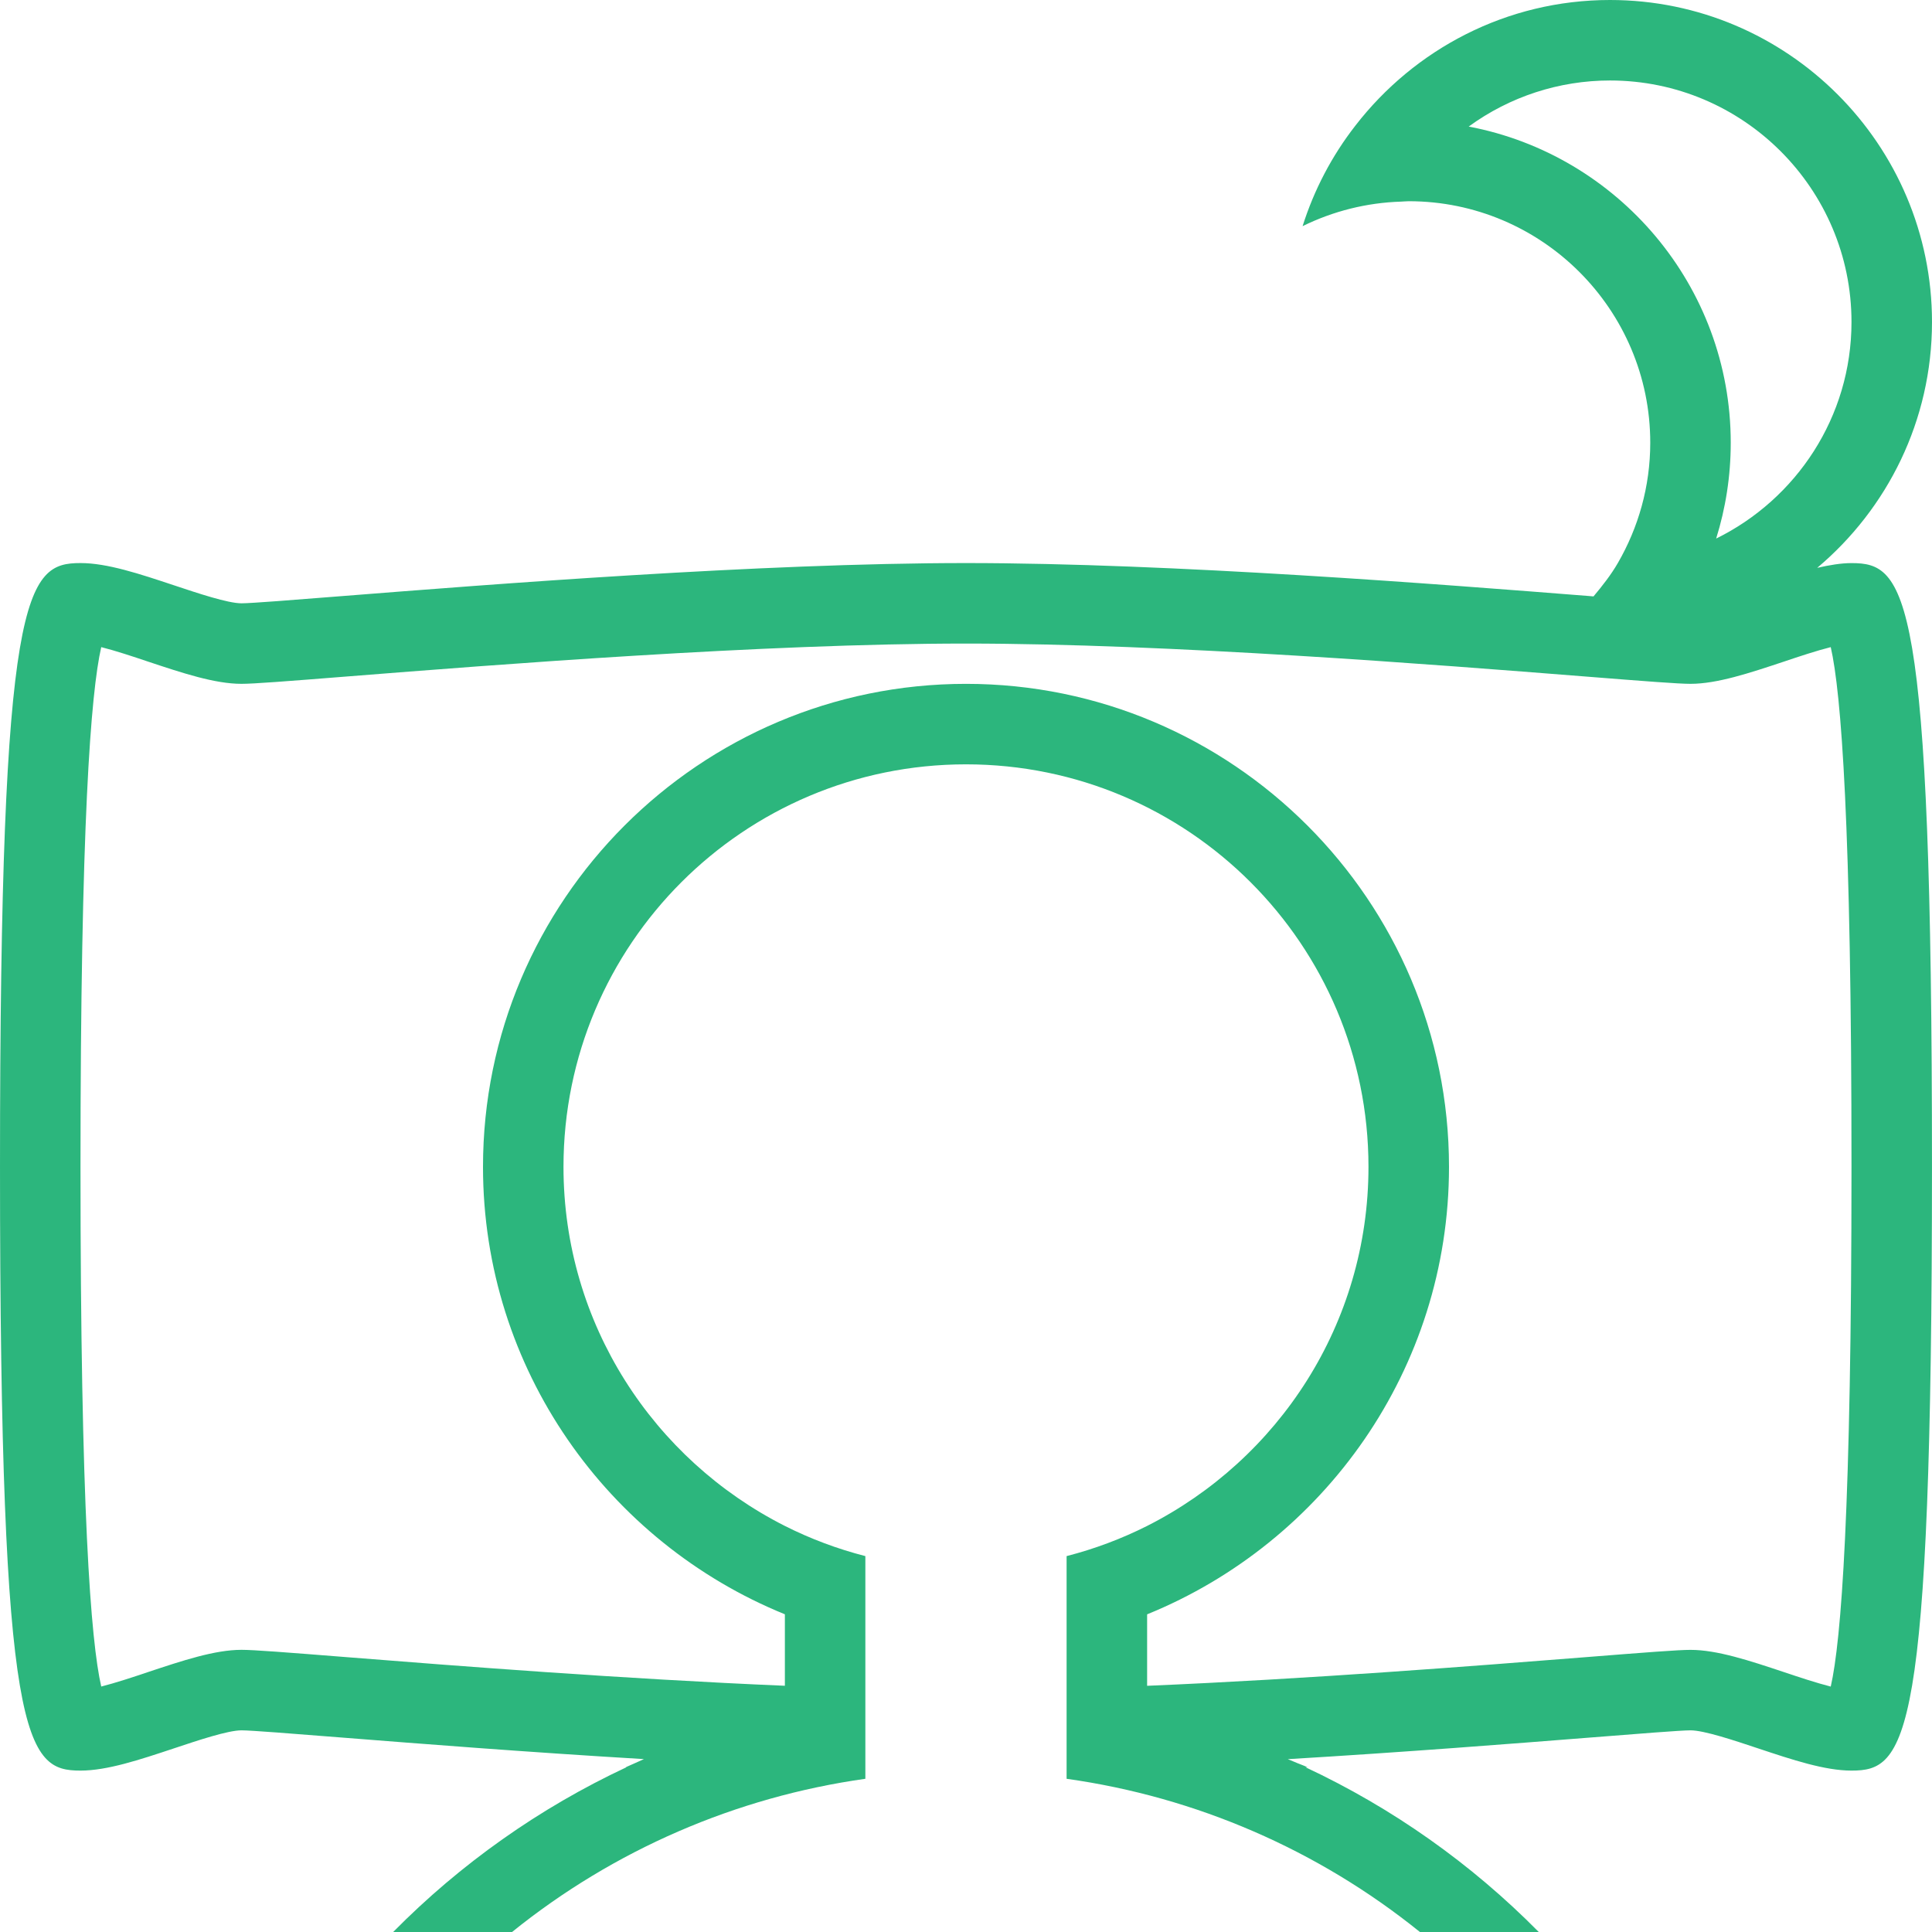
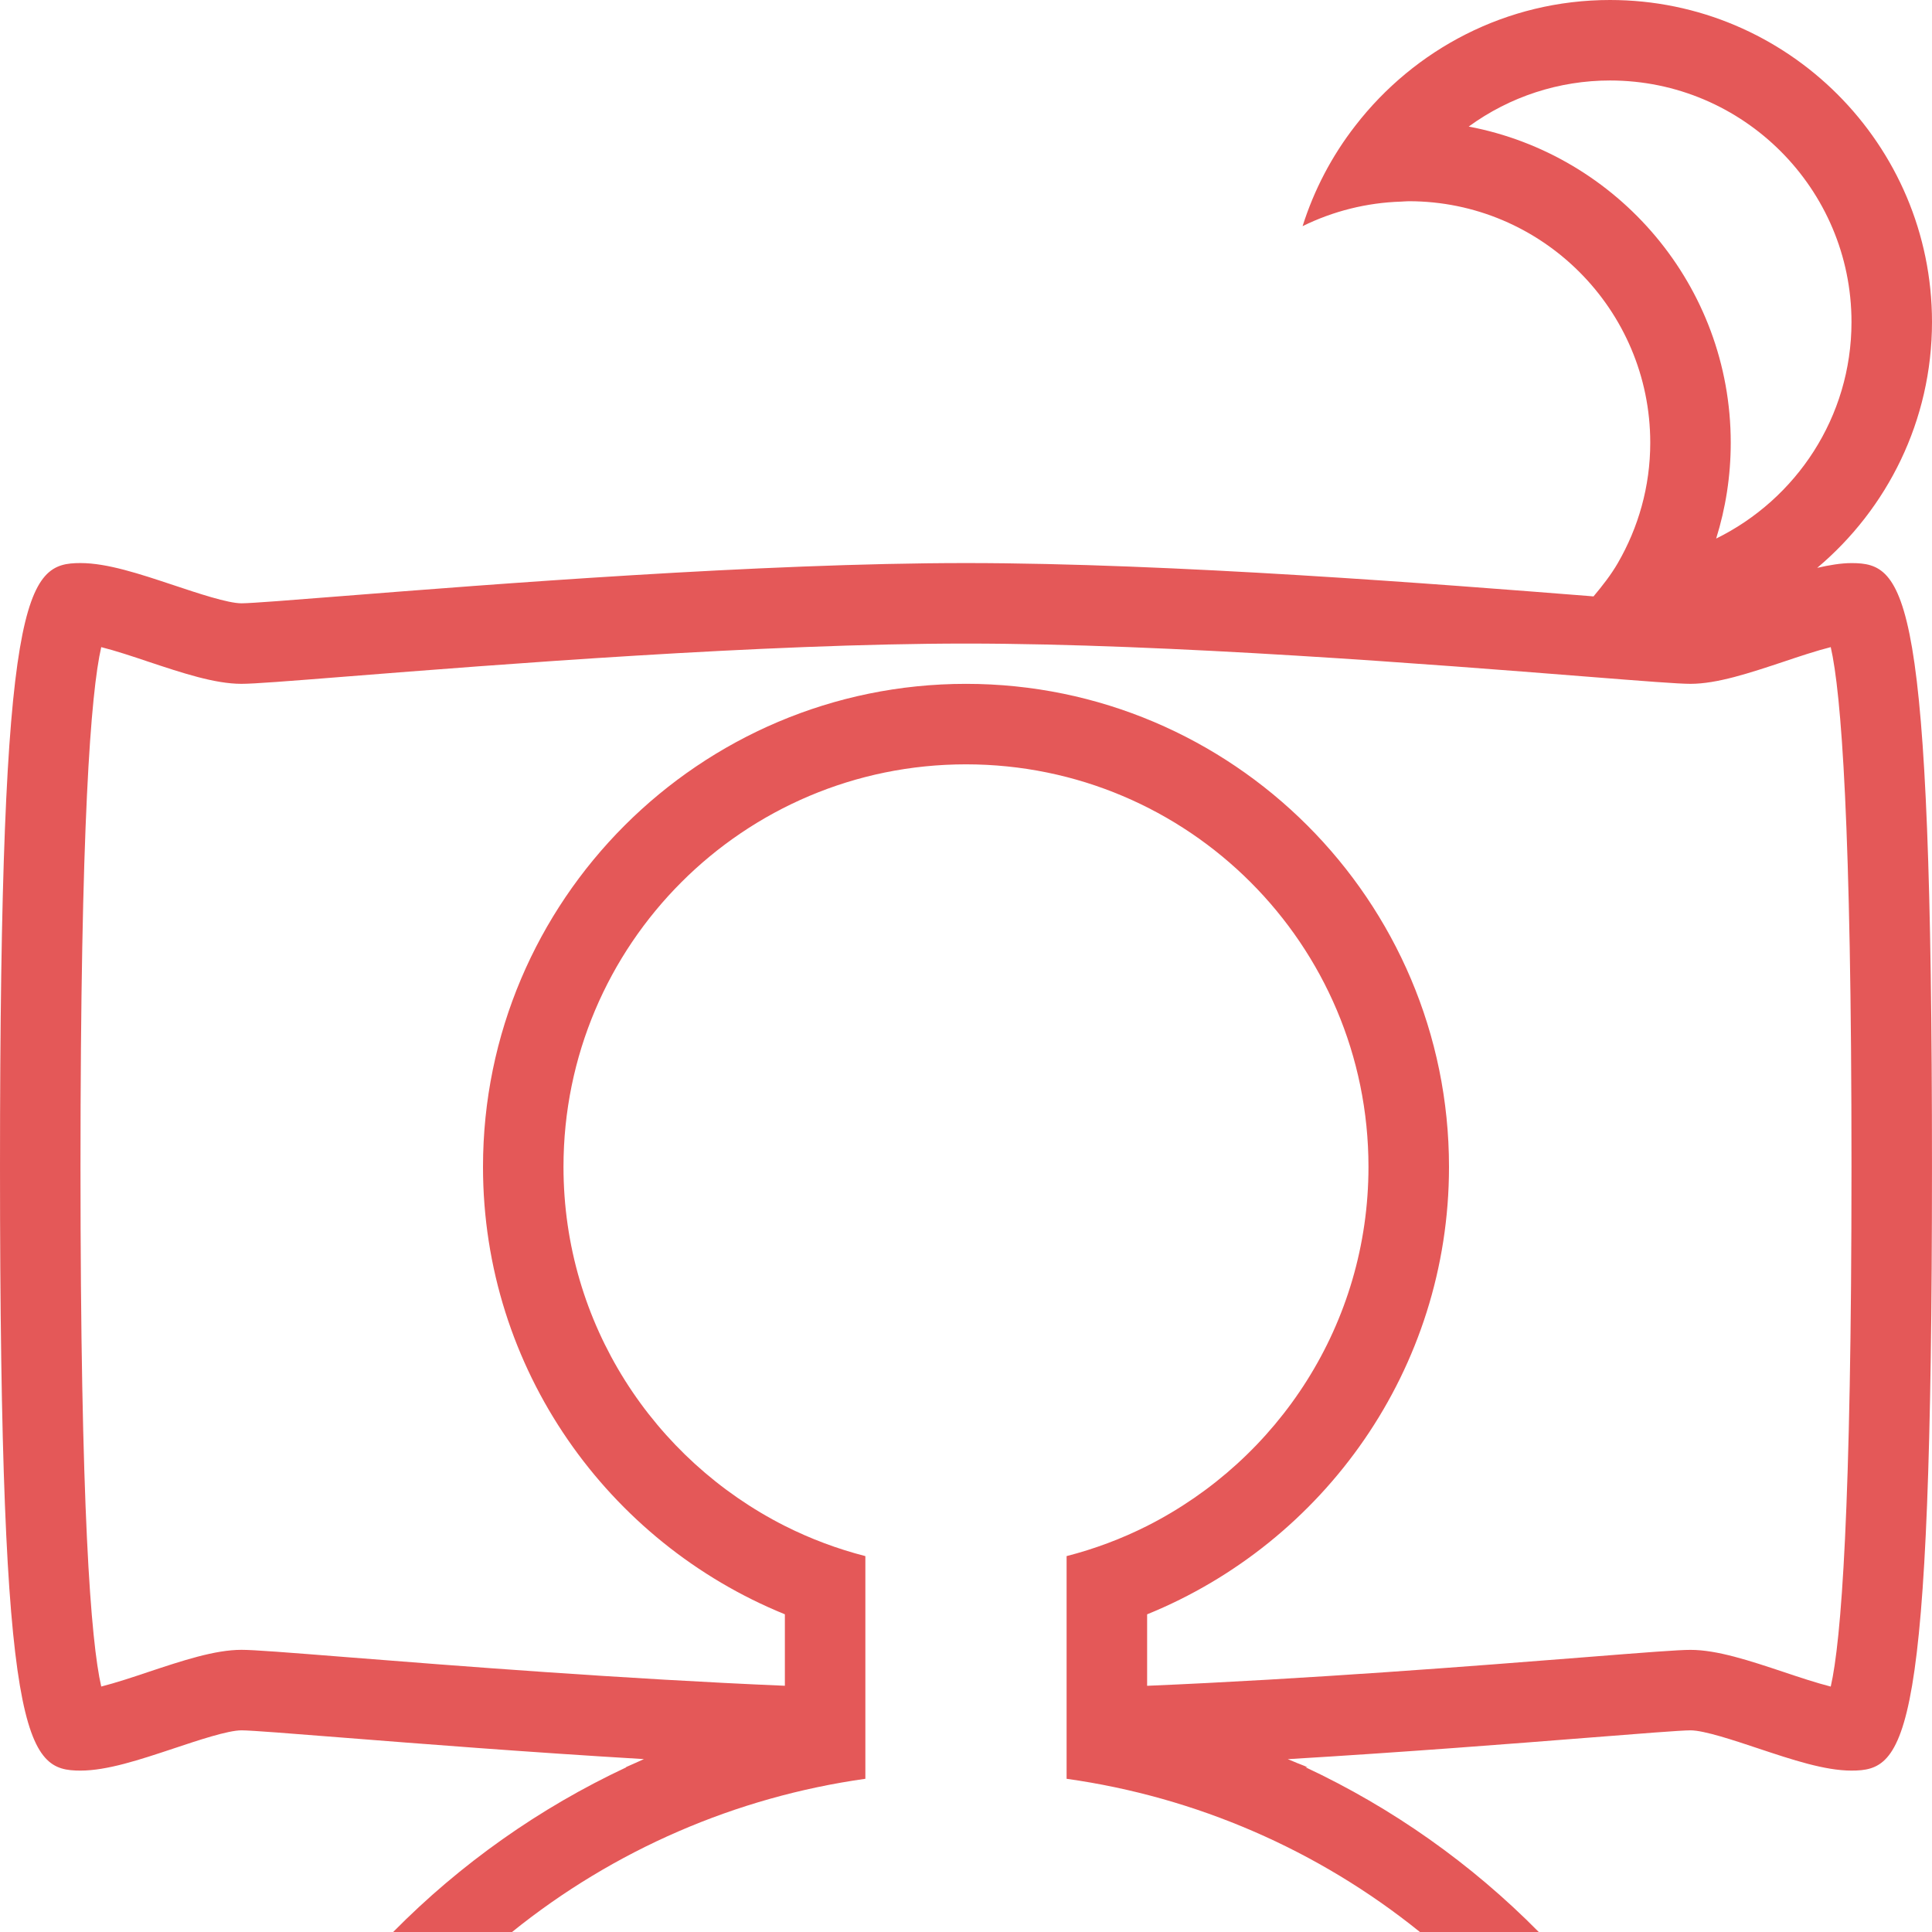
<svg xmlns="http://www.w3.org/2000/svg" version="1.1" x="0" y="0" viewBox="0 0 100 99.999" enable-background="new 0 0 100 100" xml:space="preserve" height="82.964" width="82.965" class="icon-icon-0" data-fill-palette-color="accent" id="icon-0">
-   <path fill="#2cb67d" d="M95.833 29.146C95.286 29.146 94.684 29.25 94.058 29.392 97.687 26.337 100 21.772 100 16.666 100 7.477 92.523 0 83.333 0 77.973 0 73.21 2.554 70.158 6.498A16.6 16.6 0 0 0 67.422 11.706 12.4 12.4 0 0 1 72.512 10.436C72.649 10.432 72.781 10.415 72.917 10.415 79.81 10.415 85.417 16.022 85.417 22.915 85.417 25.185 84.8 27.31 83.738 29.145 83.38 29.763 82.936 30.325 82.48 30.87A7 7 0 0 1 82.234 30.849C74.694 30.255 60.665 29.144 50 29.144S25.305 30.255 17.765 30.849C15.202 31.053 12.988 31.227 12.5 31.227 11.796 31.227 10.242 30.708 8.993 30.291 7.221 29.701 5.546 29.144 4.167 29.144 1.353 29.146 0 30.473 0 60.396S1.353 91.646 4.167 91.646C5.546 91.646 7.221 91.088 8.993 90.499 10.242 90.082 11.796 89.562 12.5 89.562 12.988 89.562 15.202 89.738 17.765 89.941 21.669 90.249 27.317 90.694 33.333 91.051 33.634 90.917 33.935 90.777 34.242 90.651 33.788 90.837 33.349 91.044 32.904 91.243 32.731 91.32 32.556 91.393 32.385 91.473H32.422A42 42 0 0 0 20.351 99.999H26.505A37.43 37.43 0 0 1 44.791 92.07V80.544A20.7 20.7 0 0 1 40.624 78.982C33.833 75.547 29.166 68.525 29.166 60.395 29.166 48.89 38.492 39.562 49.999 39.562S70.832 48.89 70.832 60.395C70.832 68.525 66.165 75.547 59.374 78.982A20.7 20.7 0 0 1 55.207 80.544V92.07A37.4 37.4 0 0 1 73.493 99.999H79.645A42 42 0 0 0 67.575 91.473H67.677C67.446 91.365 67.197 91.285 66.963 91.18 66.861 91.135 66.757 91.096 66.655 91.054 72.676 90.694 78.327 90.25 82.233 89.941 84.796 89.738 87.01 89.562 87.499 89.562 88.203 89.562 89.757 90.082 91.007 90.499 92.778 91.089 94.453 91.646 95.832 91.646 98.646 91.646 99.999 90.319 99.999 60.396 100 30.473 98.647 29.146 95.833 29.146M76.02 6.551A12.4 12.4 0 0 1 83.333 4.166C90.227 4.166 95.833 9.773 95.833 16.666 95.833 21.585 92.971 25.838 88.828 27.876 89.318 26.308 89.583 24.642 89.583 22.916 89.583 14.788 83.73 8.01 76.02 6.551M94.759 87.297C94.019 87.109 93.112 86.809 92.326 86.544 90.554 85.954 88.879 85.397 87.5 85.397 86.873 85.397 85.241 85.523 81.905 85.788 76.511 86.215 67.771 86.902 59.375 87.257V83.558C68.524 79.838 75 70.866 75 60.396 75 46.61 63.784 35.396 50 35.396 36.214 35.396 25 46.61 25 60.396 25 70.866 31.474 79.837 40.625 83.556V87.255C32.229 86.901 23.488 86.213 18.095 85.786 14.759 85.521 13.127 85.395 12.5 85.395 11.121 85.395 9.446 85.953 7.674 86.542 6.888 86.807 5.981 87.107 5.24 87.295 4.699 84.939 4.166 78.123 4.166 60.395 4.166 42.666 4.699 35.851 5.24 33.495 5.981 33.682 6.888 33.983 7.674 34.248 9.446 34.838 11.12 35.395 12.5 35.395 13.126 35.395 14.758 35.269 18.095 35.004 25.574 34.412 39.498 33.311 50 33.311S74.426 34.412 81.905 35.004C85.241 35.268 86.873 35.395 87.5 35.395 88.879 35.395 90.554 34.837 92.326 34.248 93.111 33.983 94.018 33.682 94.759 33.495 95.3 35.851 95.833 42.666 95.833 60.395 95.833 78.125 95.3 84.94 94.759 87.297" data-fill-palette-color="accent" />
+   <path fill="#e45858" d="M95.833 29.146C95.286 29.146 94.684 29.25 94.058 29.392 97.687 26.337 100 21.772 100 16.666 100 7.477 92.523 0 83.333 0 77.973 0 73.21 2.554 70.158 6.498A16.6 16.6 0 0 0 67.422 11.706 12.4 12.4 0 0 1 72.512 10.436C72.649 10.432 72.781 10.415 72.917 10.415 79.81 10.415 85.417 16.022 85.417 22.915 85.417 25.185 84.8 27.31 83.738 29.145 83.38 29.763 82.936 30.325 82.48 30.87A7 7 0 0 1 82.234 30.849C74.694 30.255 60.665 29.144 50 29.144S25.305 30.255 17.765 30.849C15.202 31.053 12.988 31.227 12.5 31.227 11.796 31.227 10.242 30.708 8.993 30.291 7.221 29.701 5.546 29.144 4.167 29.144 1.353 29.146 0 30.473 0 60.396S1.353 91.646 4.167 91.646C5.546 91.646 7.221 91.088 8.993 90.499 10.242 90.082 11.796 89.562 12.5 89.562 12.988 89.562 15.202 89.738 17.765 89.941 21.669 90.249 27.317 90.694 33.333 91.051 33.634 90.917 33.935 90.777 34.242 90.651 33.788 90.837 33.349 91.044 32.904 91.243 32.731 91.32 32.556 91.393 32.385 91.473H32.422A42 42 0 0 0 20.351 99.999H26.505A37.43 37.43 0 0 1 44.791 92.07V80.544A20.7 20.7 0 0 1 40.624 78.982C33.833 75.547 29.166 68.525 29.166 60.395 29.166 48.89 38.492 39.562 49.999 39.562S70.832 48.89 70.832 60.395C70.832 68.525 66.165 75.547 59.374 78.982A20.7 20.7 0 0 1 55.207 80.544V92.07A37.4 37.4 0 0 1 73.493 99.999H79.645A42 42 0 0 0 67.575 91.473H67.677C67.446 91.365 67.197 91.285 66.963 91.18 66.861 91.135 66.757 91.096 66.655 91.054 72.676 90.694 78.327 90.25 82.233 89.941 84.796 89.738 87.01 89.562 87.499 89.562 88.203 89.562 89.757 90.082 91.007 90.499 92.778 91.089 94.453 91.646 95.832 91.646 98.646 91.646 99.999 90.319 99.999 60.396 100 30.473 98.647 29.146 95.833 29.146M76.02 6.551A12.4 12.4 0 0 1 83.333 4.166C90.227 4.166 95.833 9.773 95.833 16.666 95.833 21.585 92.971 25.838 88.828 27.876 89.318 26.308 89.583 24.642 89.583 22.916 89.583 14.788 83.73 8.01 76.02 6.551M94.759 87.297C94.019 87.109 93.112 86.809 92.326 86.544 90.554 85.954 88.879 85.397 87.5 85.397 86.873 85.397 85.241 85.523 81.905 85.788 76.511 86.215 67.771 86.902 59.375 87.257V83.558C68.524 79.838 75 70.866 75 60.396 75 46.61 63.784 35.396 50 35.396 36.214 35.396 25 46.61 25 60.396 25 70.866 31.474 79.837 40.625 83.556V87.255C32.229 86.901 23.488 86.213 18.095 85.786 14.759 85.521 13.127 85.395 12.5 85.395 11.121 85.395 9.446 85.953 7.674 86.542 6.888 86.807 5.981 87.107 5.24 87.295 4.699 84.939 4.166 78.123 4.166 60.395 4.166 42.666 4.699 35.851 5.24 33.495 5.981 33.682 6.888 33.983 7.674 34.248 9.446 34.838 11.12 35.395 12.5 35.395 13.126 35.395 14.758 35.269 18.095 35.004 25.574 34.412 39.498 33.311 50 33.311S74.426 34.412 81.905 35.004C85.241 35.268 86.873 35.395 87.5 35.395 88.879 35.395 90.554 34.837 92.326 34.248 93.111 33.983 94.018 33.682 94.759 33.495 95.3 35.851 95.833 42.666 95.833 60.395 95.833 78.125 95.3 84.94 94.759 87.297" data-fill-palette-color="accent" />
</svg>
